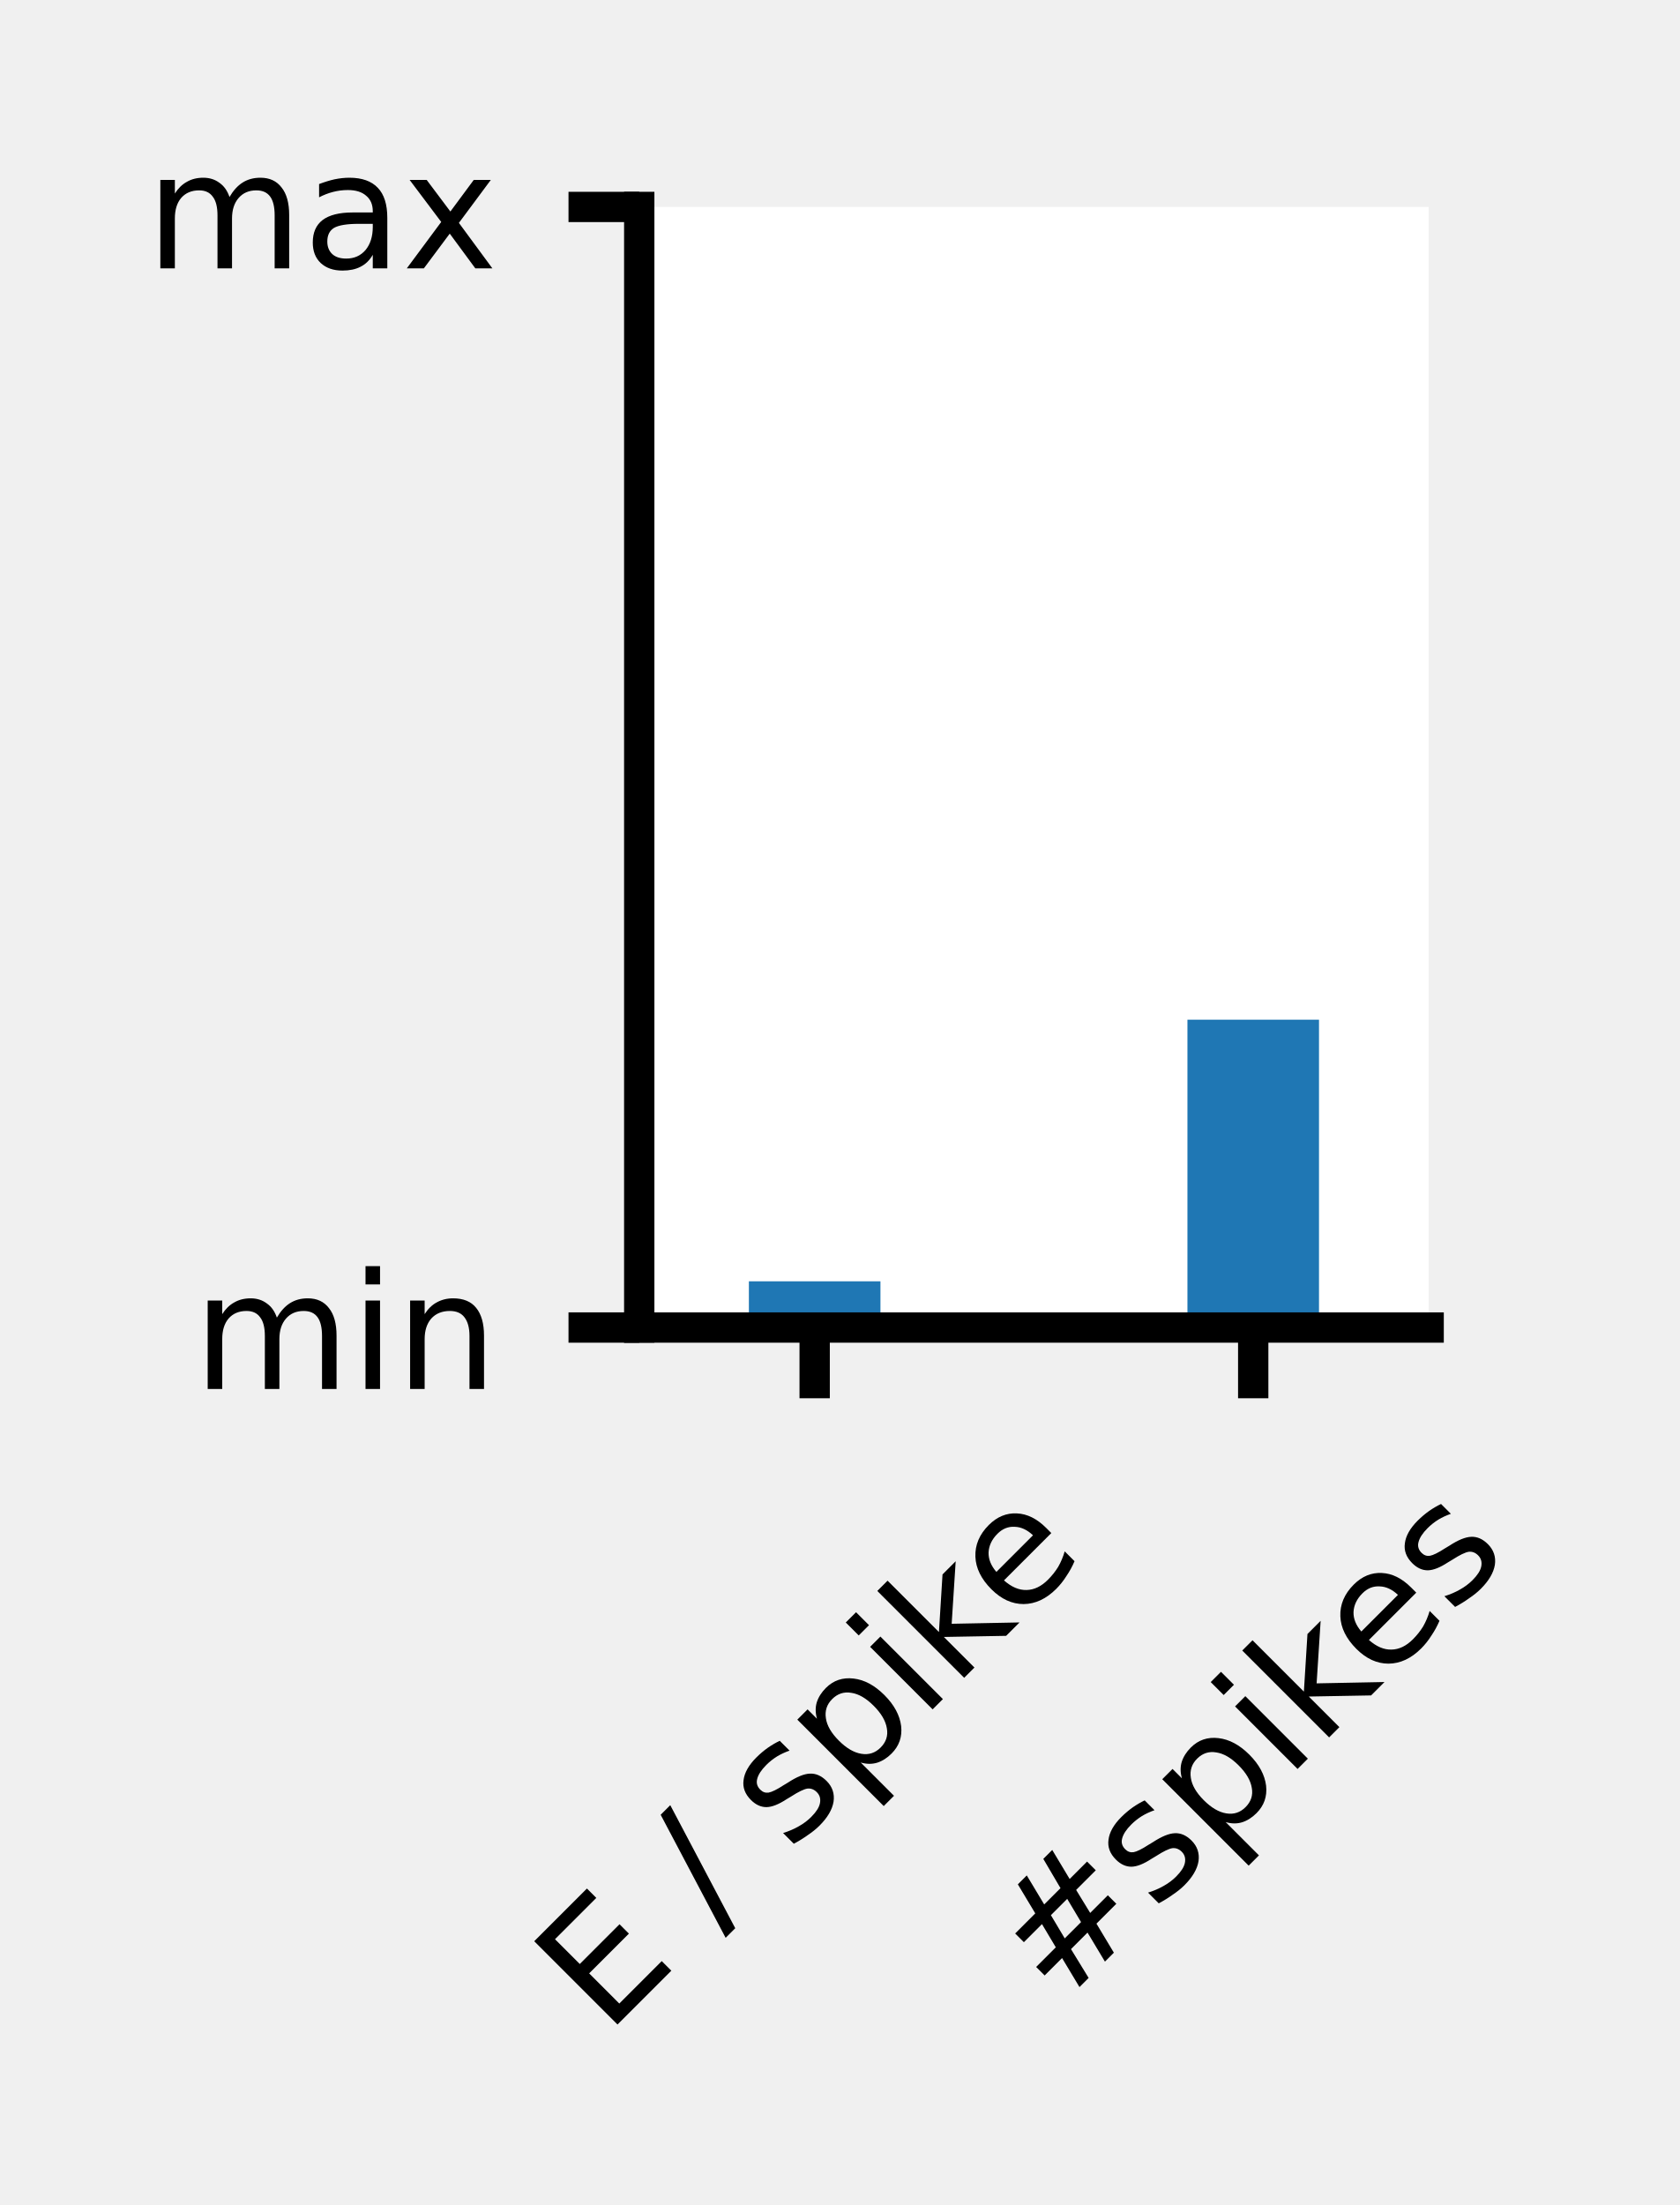
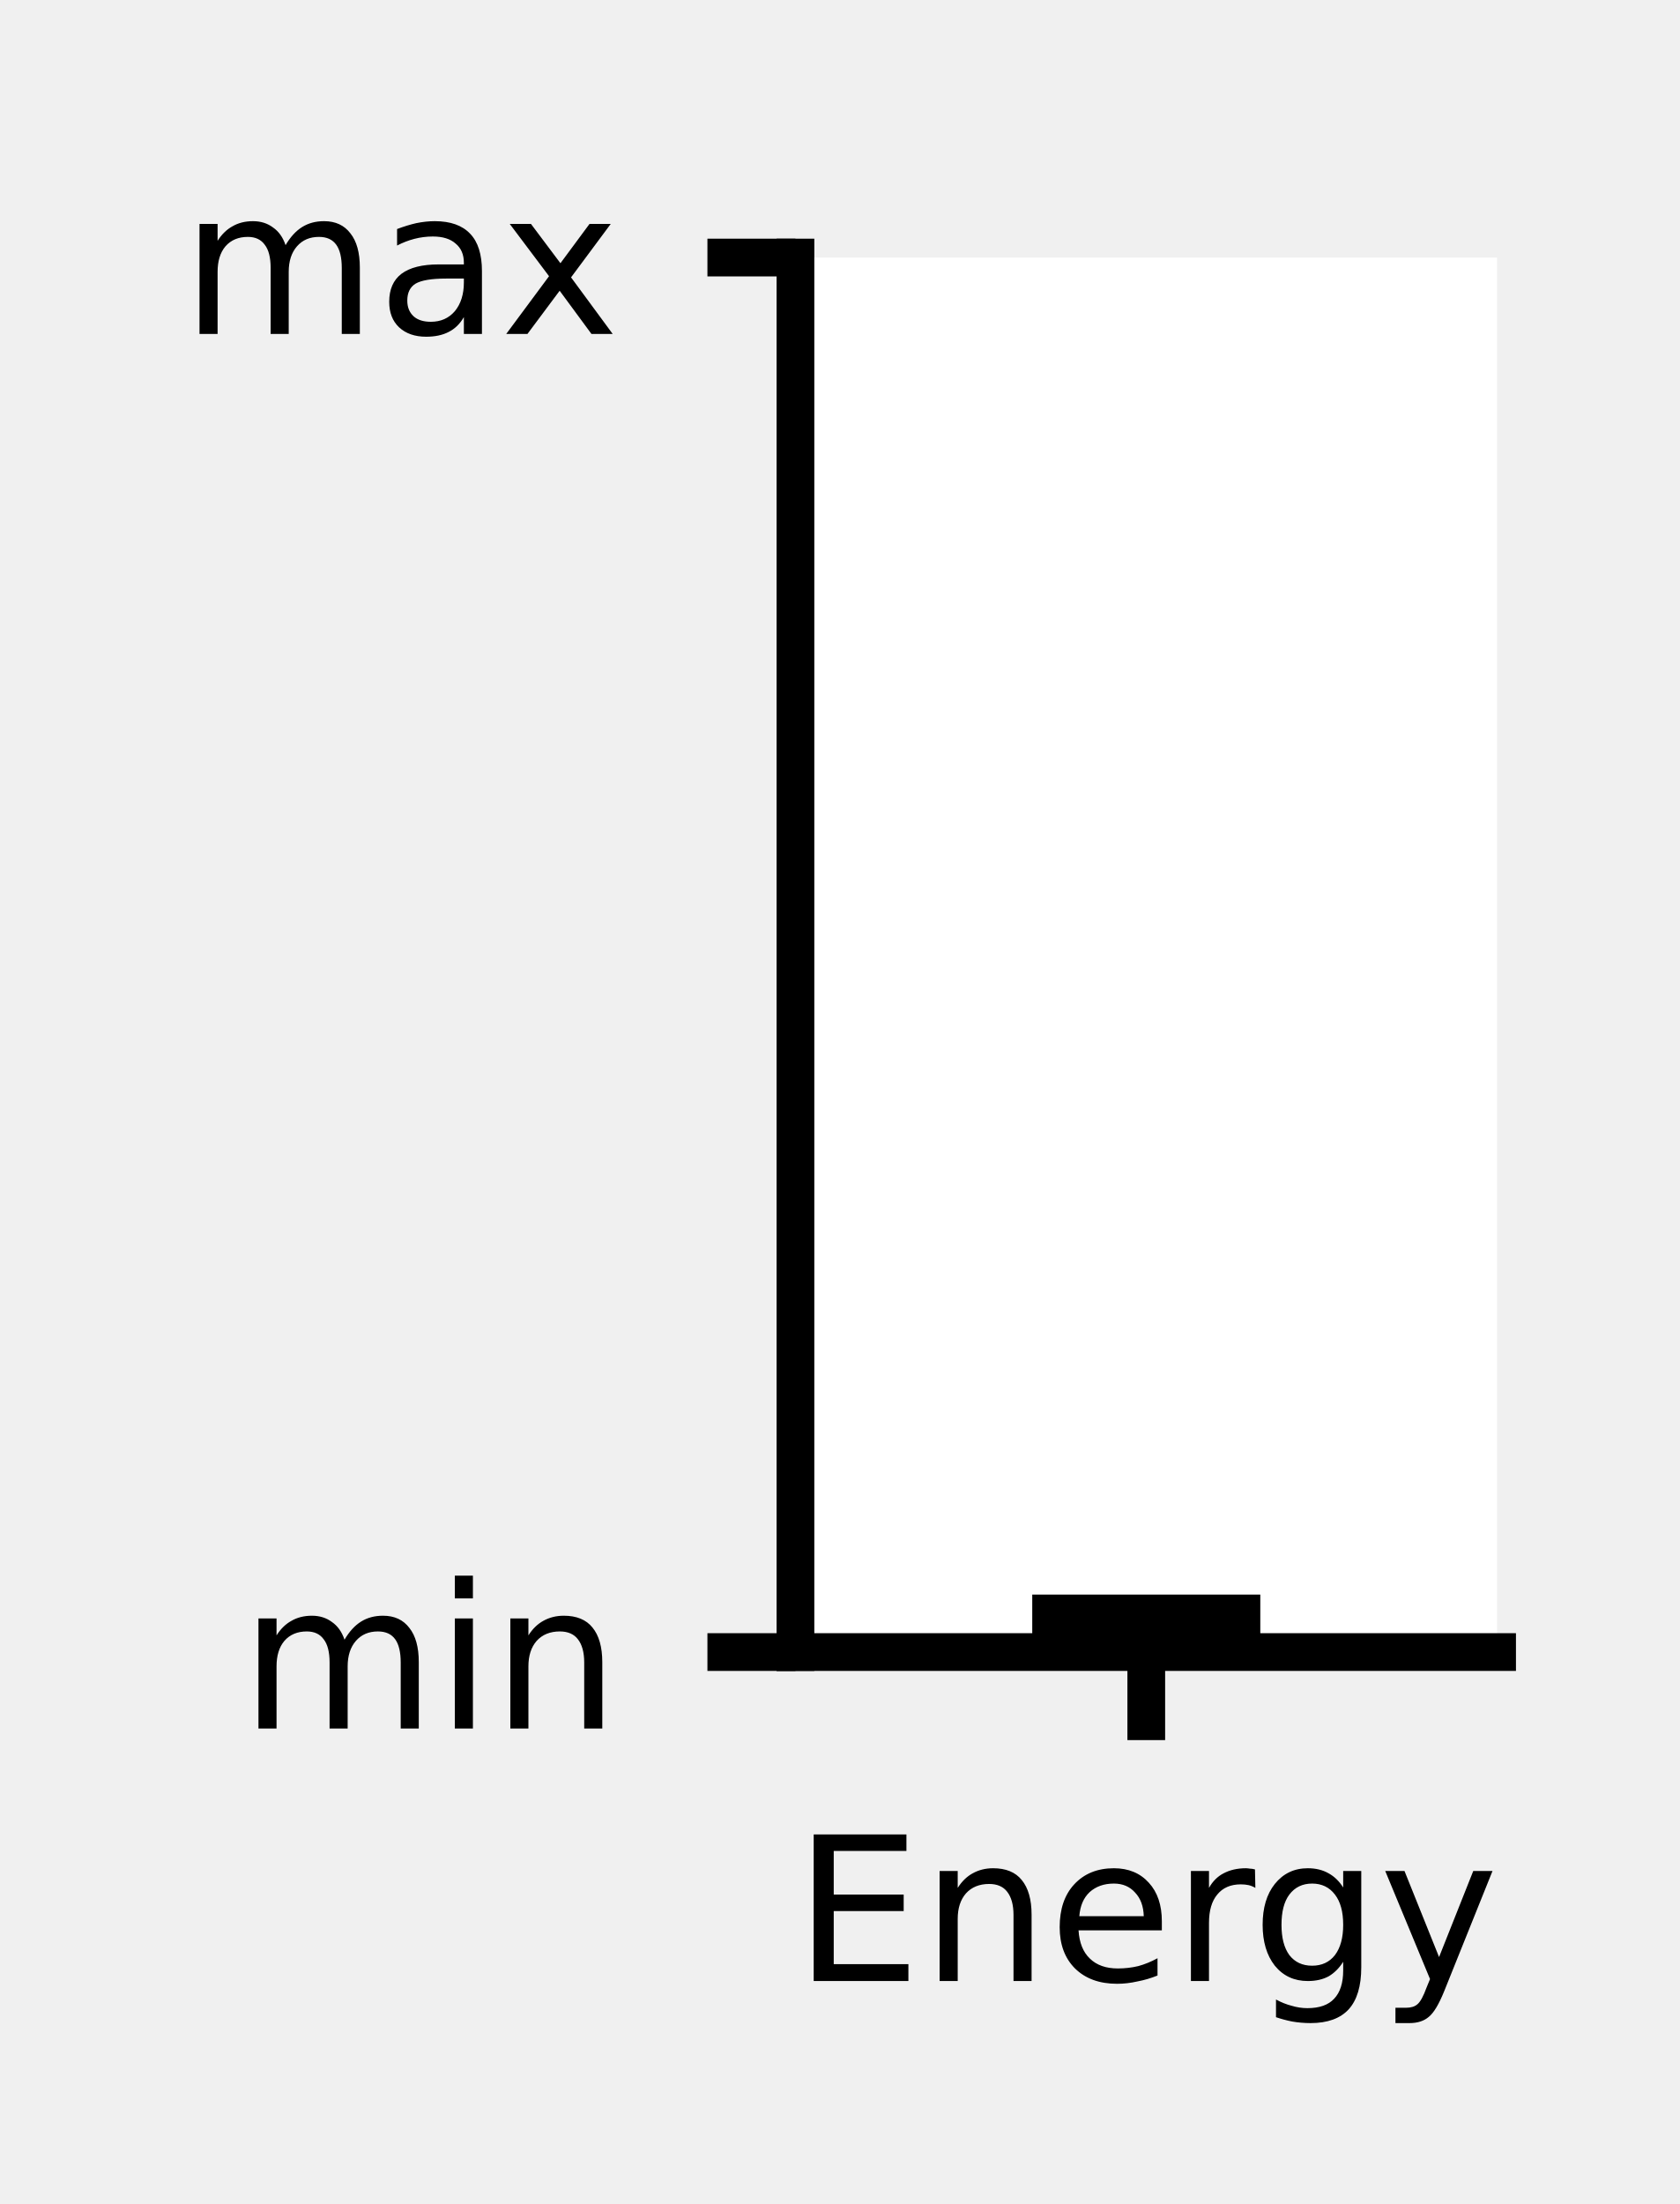
- <svg xmlns="http://www.w3.org/2000/svg" xmlns:xlink="http://www.w3.org/1999/xlink" height="109.091pt" version="1.1" viewBox="0 0 83.121 109.091" width="83.121pt">
+ <svg xmlns="http://www.w3.org/2000/svg" xmlns:xlink="http://www.w3.org/1999/xlink" height="87.622pt" version="1.1" viewBox="0 0 66.785 87.622" width="66.785pt">
  <defs>
    <style type="text/css">*{stroke-linecap:butt;stroke-linejoin:round;}</style>
  </defs>
  <g id="figure_1">
    <g id="patch_1">
-       <path d="M 0 109.091  L 83.121 109.091  L 83.121 0  L 0 0  z " style="fill:none;" />
+       <path d="M 0 87.622  L 66.785 87.622  L 66.785 0  L 0 0  z " style="fill:none;" />
    </g>
    <g id="axes_1">
      <g id="patch_2">
-         <path d="M 31.63 65.679  L 70.69 65.679  L 70.69 10.239  L 31.63 10.239  z " style="fill:#ffffff;" />
+         <path d="M 31.63 65.679  L 59.53 65.679  L 59.53 10.239  L 31.63 10.239  z " style="fill:#ffffff;" />
      </g>
      <g id="patch_3">
-         <path clip-path="url(#p4122f9ecff)" d="M 37.055 65.679  L 43.565 65.679  L 43.565 63.393  L 37.055 63.393  z " style="fill:#1f77b4;" />
-       </g>
-       <g id="patch_4">
-         <path clip-path="url(#p4122f9ecff)" d="M 58.755 65.679  L 65.265 65.679  L 65.265 50.45  L 58.755 50.45  z " style="fill:#1f77b4;" />
+         <path clip-path="url(#p79c9a14f52)" d="M 41.046 65.679  L 50.114 65.679  L 50.114 63.393  L 41.046 63.393  z " />
      </g>
      <g id="matplotlib.axis_1">
        <g id="xtick_1">
          <g id="line2d_1">
            <defs>
-               <path d="M 0 0  L 0 3.5  " id="m8565efde78" style="stroke:#000000;stroke-width:1.5;" />
+               <path d="M 0 0  L 0 3.5  " id="mc953be7f77" style="stroke:#000000;stroke-width:1.5;" />
            </defs>
            <g>
-               <use style="stroke:#000000;stroke-width:1.5;" x="40.31" xlink:href="#m8565efde78" y="65.679" />
+               <use style="stroke:#000000;stroke-width:1.5;" x="45.58" xlink:href="#mc953be7f77" y="65.679" />
            </g>
          </g>
          <g id="text_1">
-             <text style="font-family:DejaVu Sans;font-size:8px;font-stretch:normal;font-style:normal;font-weight:normal;" transform="translate(30.00259 100.7144)rotate(-45)">E / spike</text>
-           </g>
-         </g>
-         <g id="xtick_2">
-           <g id="line2d_2">
-             <g>
-               <use style="stroke:#000000;stroke-width:1.5;" x="62.01" xlink:href="#m8565efde78" y="65.679" />
-             </g>
-           </g>
-           <g id="text_2">
-             <text style="font-family:DejaVu Sans;font-size:8px;font-stretch:normal;font-style:normal;font-weight:normal;" transform="translate(52.39688 99.32581)rotate(-45)">#spikes</text>
+             <text style="font-family:DejaVu Sans;font-size:8px;font-stretch:normal;font-style:normal;font-weight:normal;text-anchor:middle;" transform="rotate(-0, 45.58, 78.75813)" x="45.58" y="78.758">Energy</text>
          </g>
        </g>
      </g>
      <g id="matplotlib.axis_2">
        <g id="ytick_1">
-           <g id="line2d_3">
+           <g id="line2d_2">
            <defs>
-               <path d="M 0 0  L -3.5 0  " id="m5477bb5220" style="stroke:#000000;stroke-width:1.5;" />
+               <path d="M 0 0  L -3.5 0  " id="mc15b7587b4" style="stroke:#000000;stroke-width:1.5;" />
            </defs>
            <g>
-               <use style="stroke:#000000;stroke-width:1.5;" x="31.63" xlink:href="#m5477bb5220" y="65.679" />
+               <use style="stroke:#000000;stroke-width:1.5;" x="31.63" xlink:href="#mc15b7587b4" y="65.679" />
            </g>
          </g>
-           <g id="text_3">
+           <g id="text_2">
            <text style="font-family:DejaVu Sans;font-size:8px;font-stretch:normal;font-style:normal;font-weight:normal;text-anchor:end;" transform="rotate(-0, 24.63, 68.71875)" x="24.63" y="68.719">min</text>
          </g>
        </g>
        <g id="ytick_2">
-           <g id="line2d_4">
+           <g id="line2d_3">
            <g>
-               <use style="stroke:#000000;stroke-width:1.5;" x="31.63" xlink:href="#m5477bb5220" y="10.239" />
+               <use style="stroke:#000000;stroke-width:1.5;" x="31.63" xlink:href="#mc15b7587b4" y="10.239" />
            </g>
          </g>
-           <g id="text_4">
+           <g id="text_3">
            <text style="font-family:DejaVu Sans;font-size:8px;font-stretch:normal;font-style:normal;font-weight:normal;text-anchor:end;" transform="rotate(-0, 24.63, 13.27875)" x="24.63" y="13.279">max</text>
          </g>
        </g>
      </g>
-       <g id="patch_5">
+       <g id="patch_4">
        <path d="M 31.63 65.679  L 31.63 10.239  " style="fill:none;stroke:#000000;stroke-linecap:square;stroke-linejoin:miter;stroke-width:1.5;" />
      </g>
-       <g id="patch_6">
-         <path d="M 31.63 65.679  L 70.69 65.679  " style="fill:none;stroke:#000000;stroke-linecap:square;stroke-linejoin:miter;stroke-width:1.5;" />
+       <g id="patch_5">
+         <path d="M 31.63 65.679  L 59.53 65.679  " style="fill:none;stroke:#000000;stroke-linecap:square;stroke-linejoin:miter;stroke-width:1.5;" />
      </g>
    </g>
  </g>
  <defs>
-     <clipPath id="p4122f9ecff">
-       <rect height="55.44" width="39.06" x="31.63" y="10.239" />
+     <clipPath id="p79c9a14f52">
+       <rect height="55.44" width="27.9" x="31.63" y="10.239" />
    </clipPath>
  </defs>
</svg>
